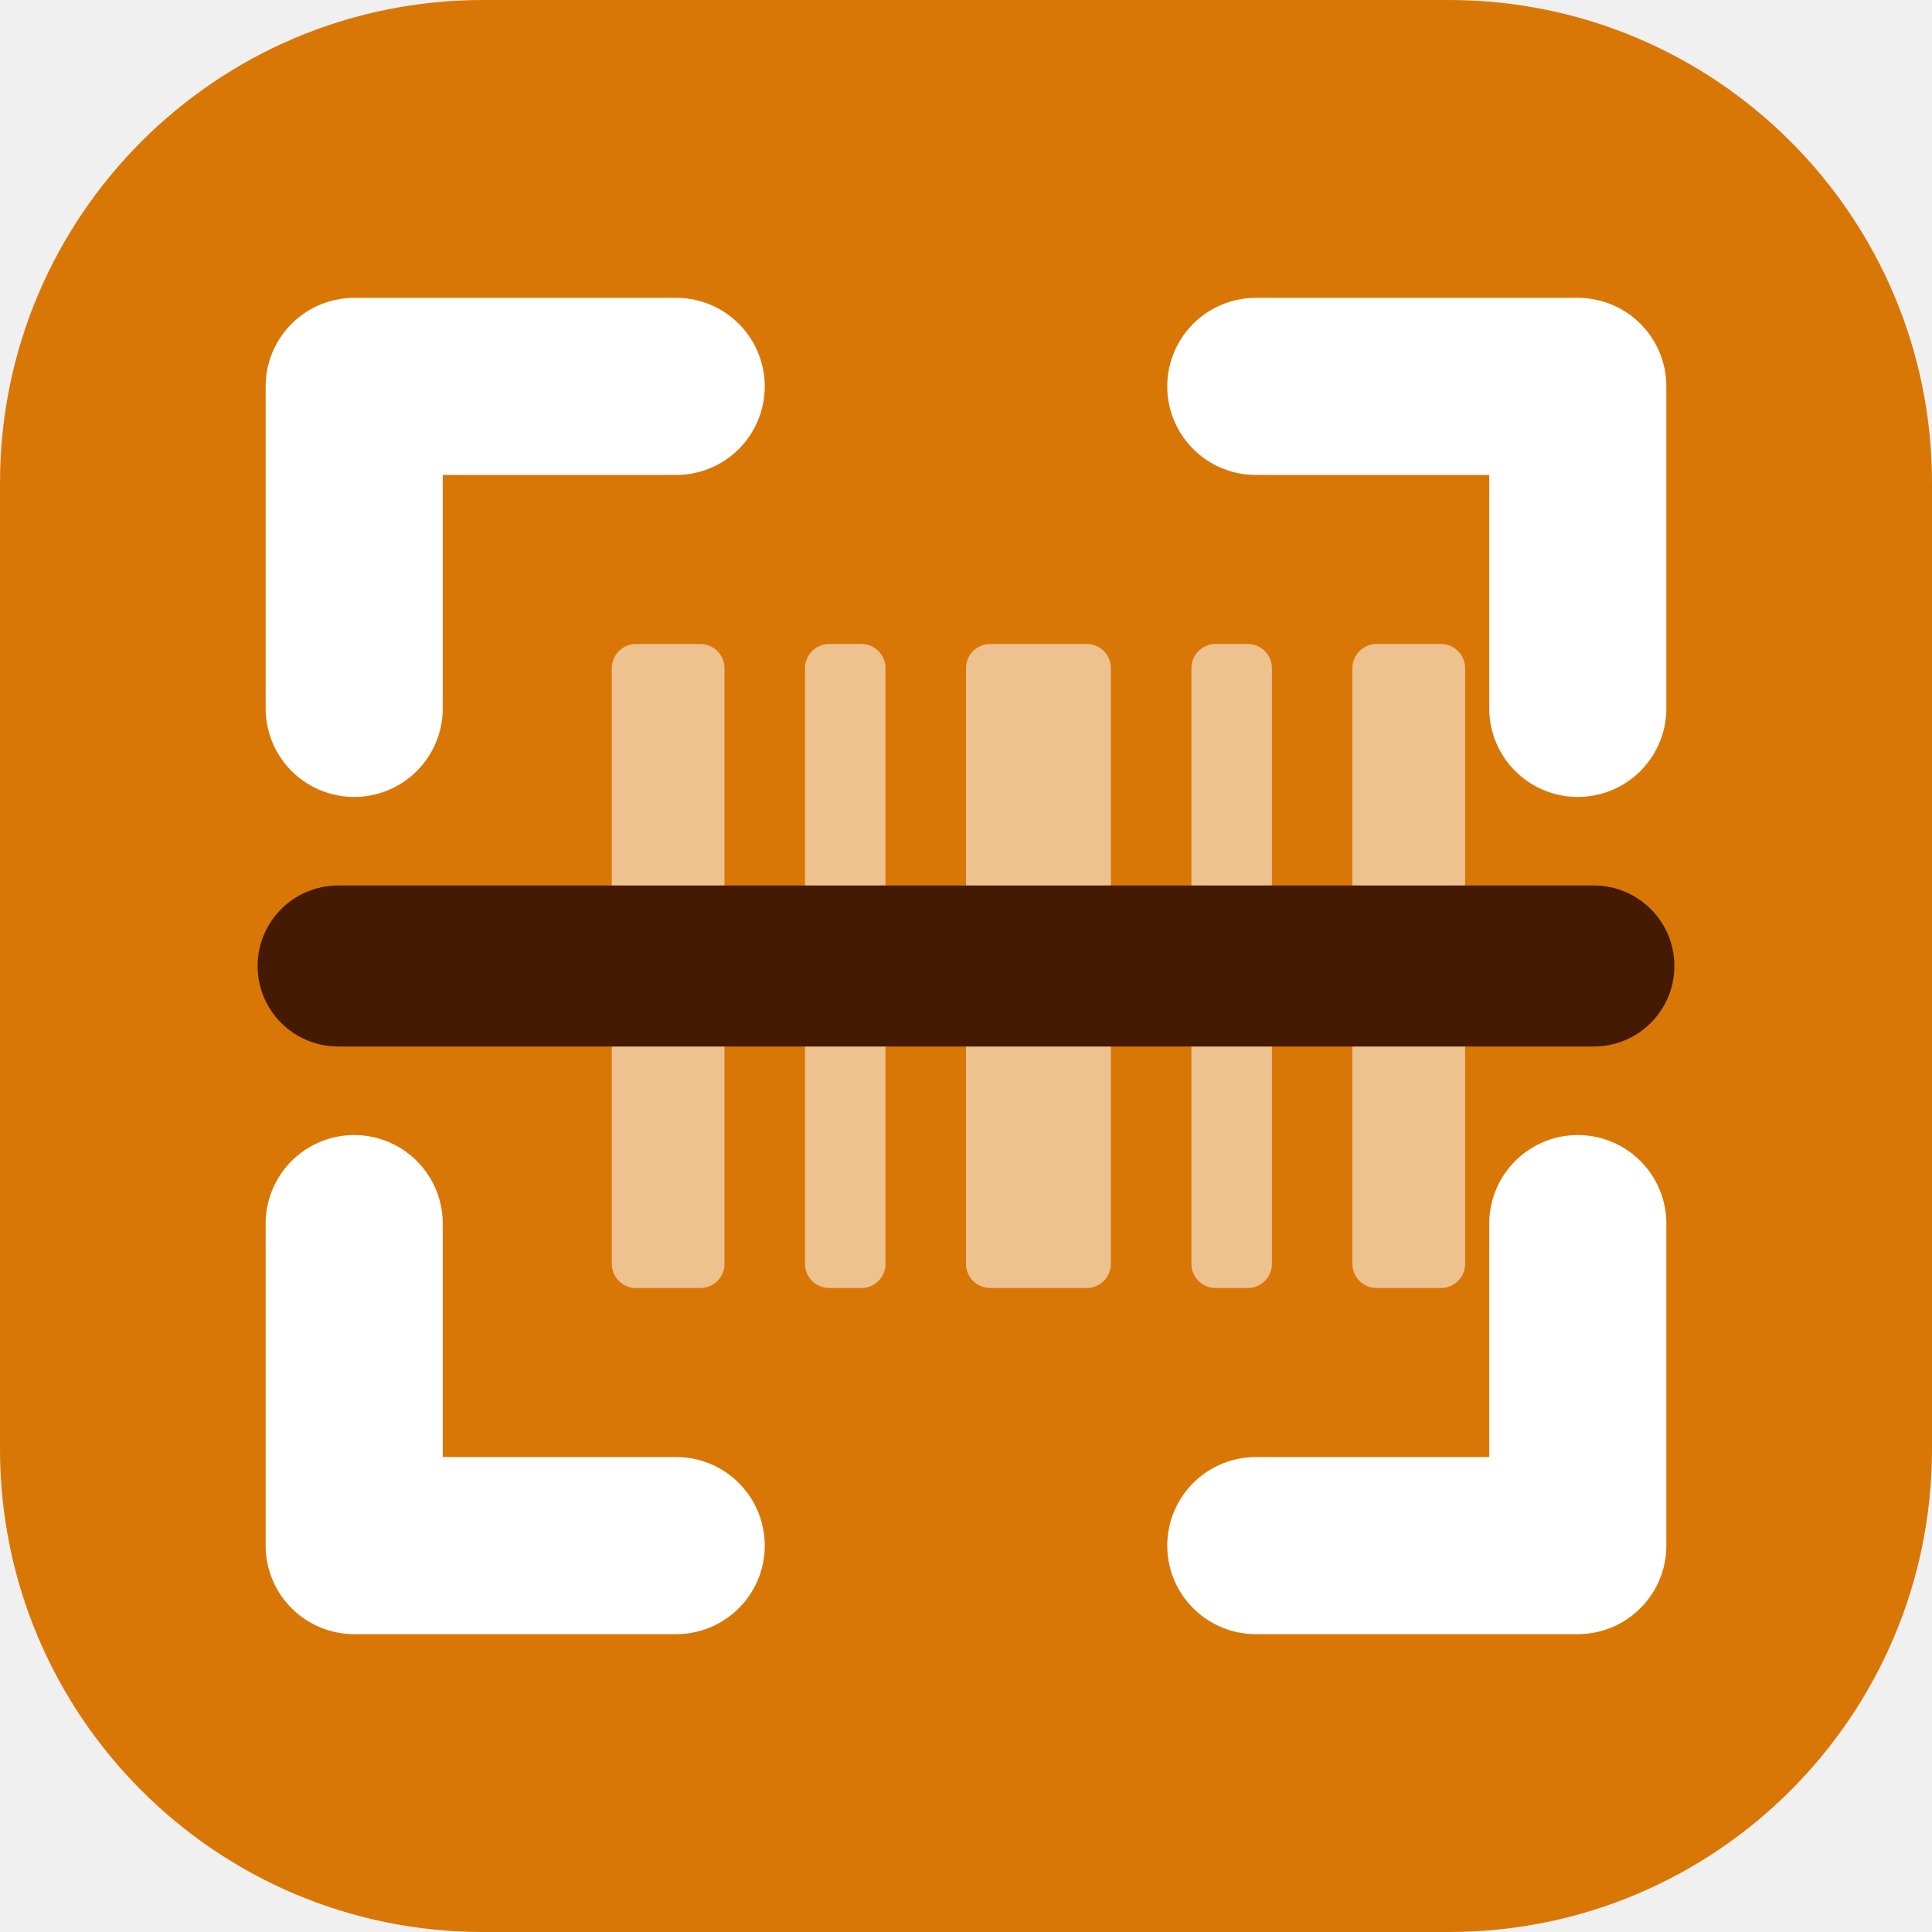
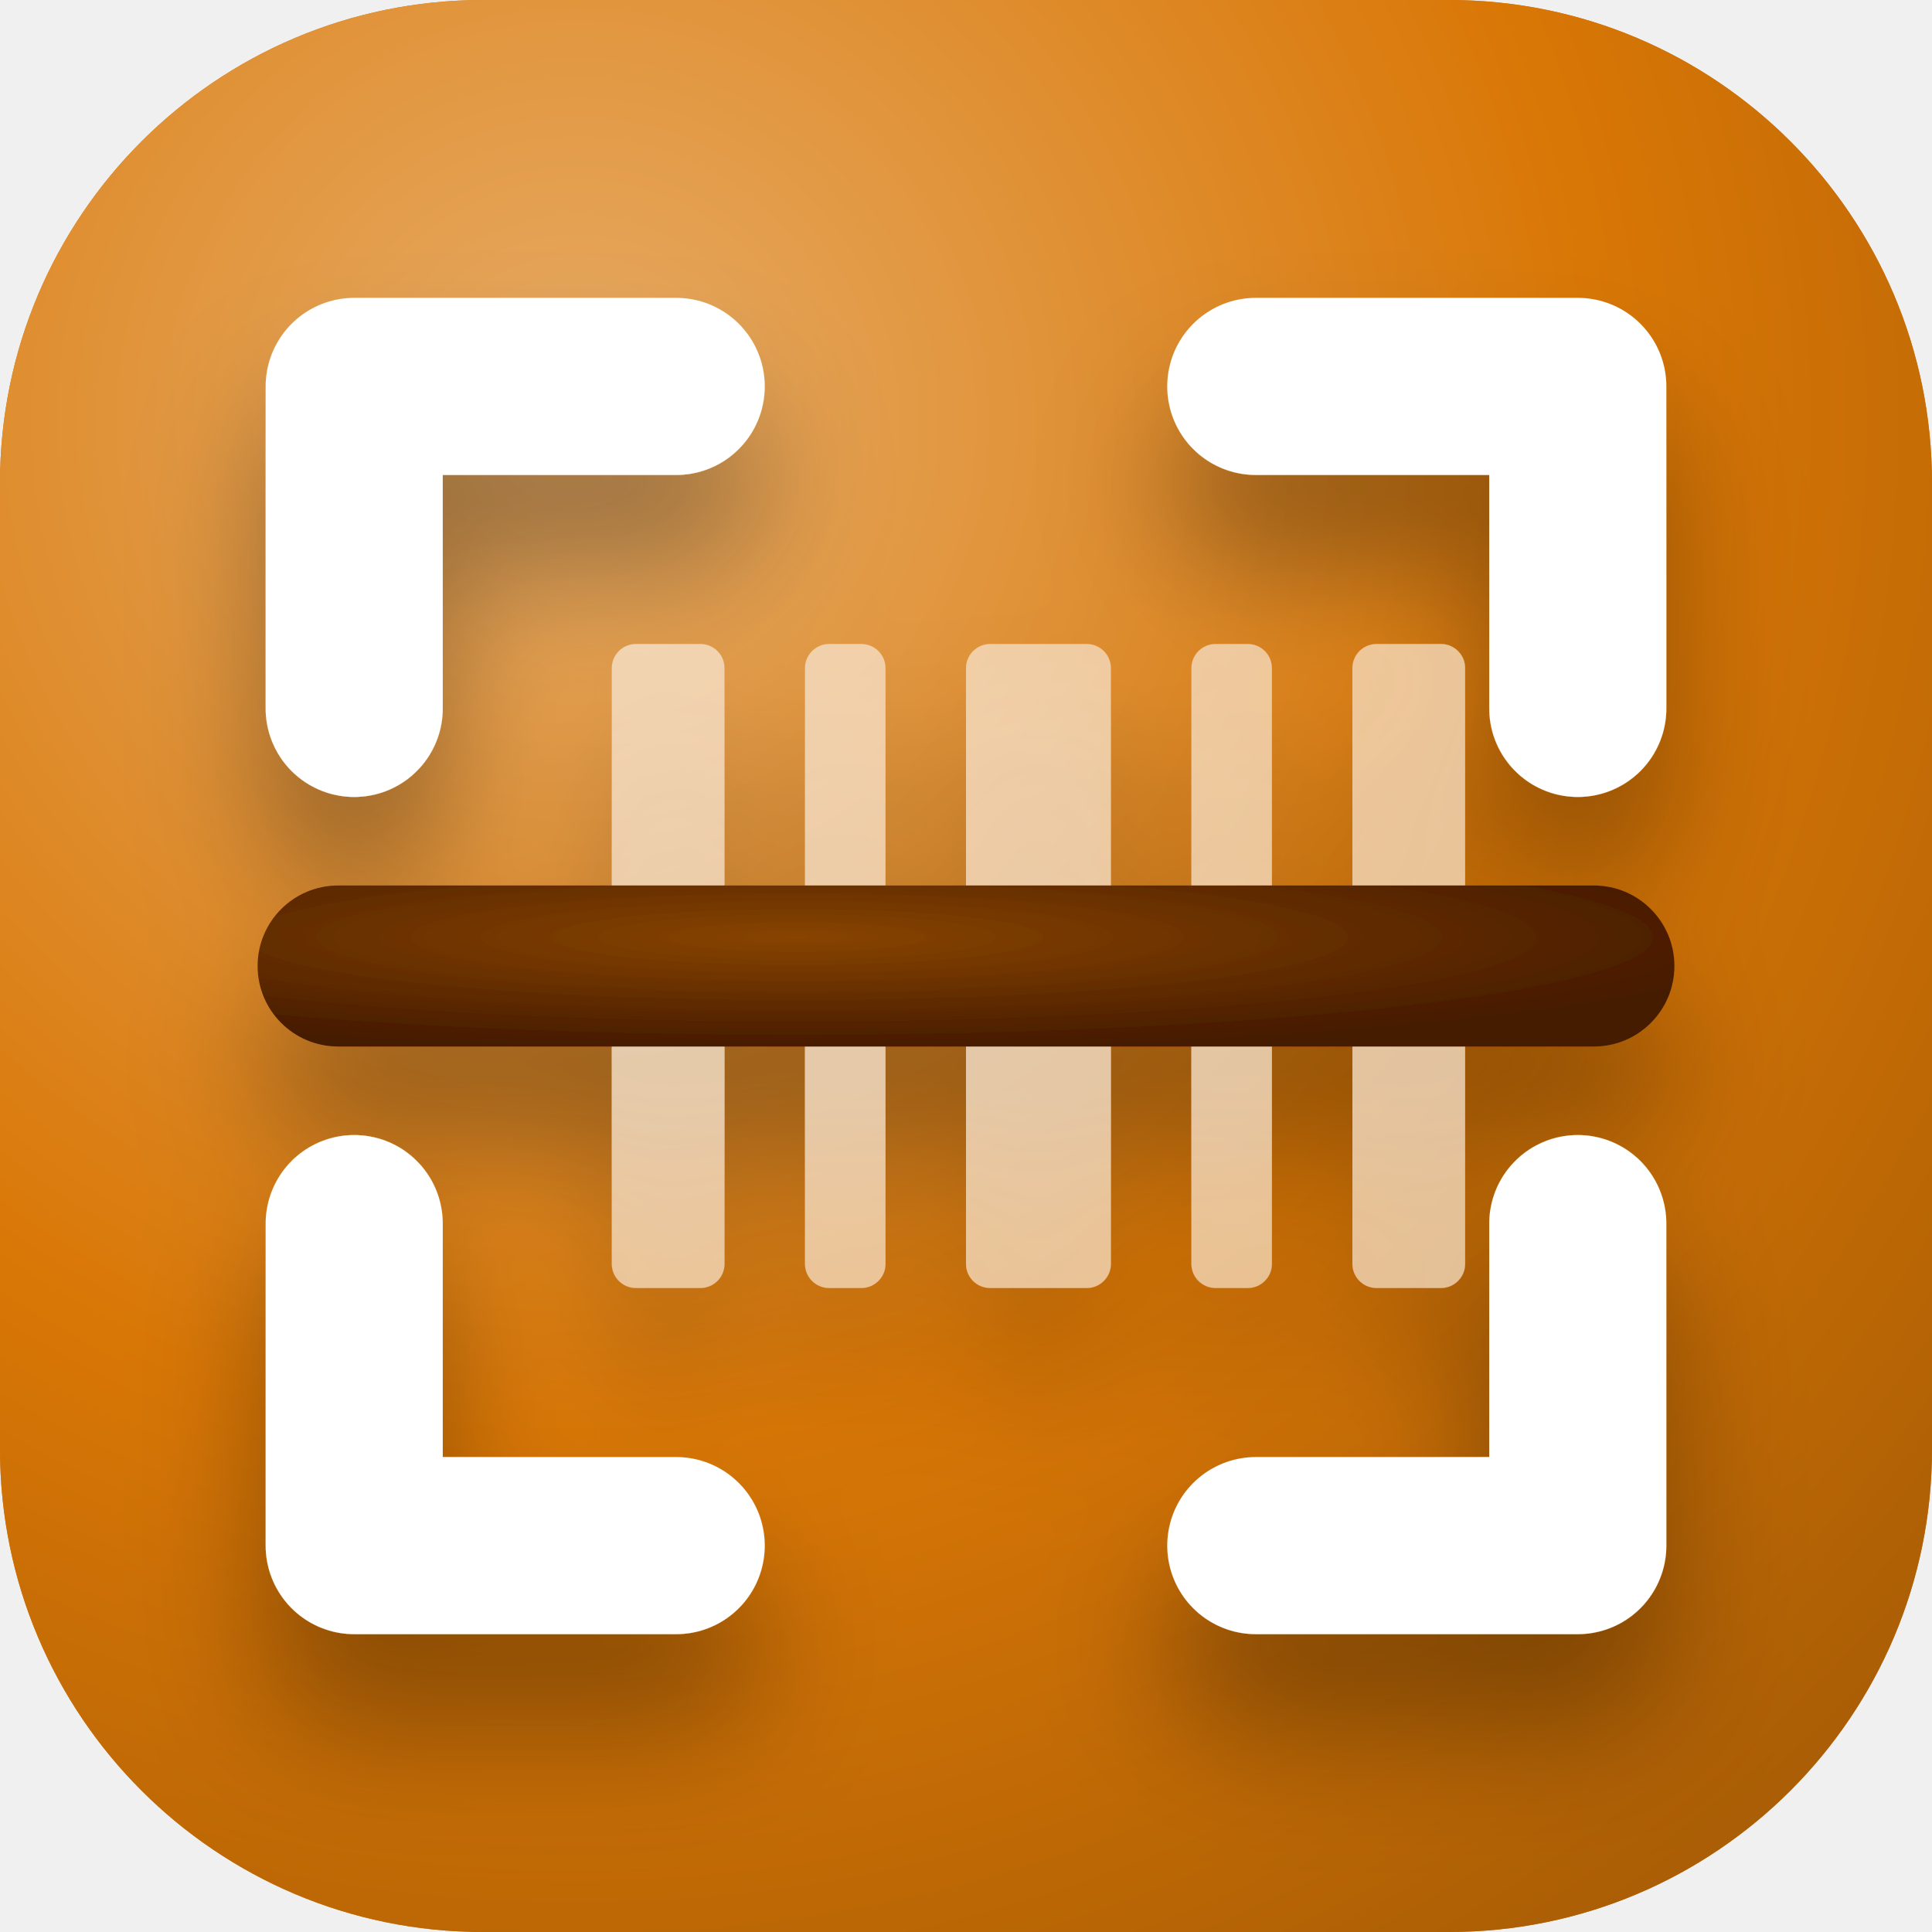
<svg xmlns="http://www.w3.org/2000/svg" viewBox="0 0 120 120">
+   <defs>
+     <radialGradient id="ventalibraF" cx="30%" cy="22%" r="95%">
+       <stop offset="0" stop-color="#e7ab65" />
+       <stop offset=".55" stop-color="#d97706" />
+       <stop offset="1" stop-color="#a95d05" />
+     </radialGradient>
+     <linearGradient id="ventalibraB" x1="0" y1="0" x2=".25" y2="1">
+       <stop offset="0" stop-color="#ffffff" />
+       <stop offset=".7" stop-color="#fff9e2" />
+       <stop offset="1" stop-color="#fef0b9" />
+     </linearGradient>
+     <radialGradient id="ventalibraO" cx="38%" cy="32%" r="70%">
+       <stop offset="0" stop-color="#884404" />
+       <stop offset="1" stop-color="#451a03" />
+     </radialGradient>
+     <radialGradient id="ventalibraA" cx="35%" cy="30%" r="75%">
+       <stop offset="0" stop-color="#fde68a" />
+       <stop offset=".6" stop-color="#fbbf24" />
+       <stop offset="1" stop-color="#f59e0b" />
+     </radialGradient>
+     <filter id="ventalibraS" x="-30%" y="-30%" width="160%" height="170%">
+       <feGaussianBlur in="SourceAlpha" stdDeviation="4" />
+       <feOffset dy="6" />
+       <feComponentTransfer>
+         <feFuncA type="linear" slope="0.32" />
+       </feComponentTransfer>
+       <feMerge>
+         <feMergeNode />
+         <feMergeNode in="SourceGraphic" />
+       </feMerge>
+     </filter>
+     <filter id="ventalibras" x="-40%" y="-40%" width="180%" height="190%">
+       <feGaussianBlur in="SourceAlpha" stdDeviation="2.6" />
+       <feOffset dy="3.5" />
+       <feComponentTransfer>
+         <feFuncA type="linear" slope="0.38" />
+       </feComponentTransfer>
+       <feMerge>
+         <feMergeNode />
+         <feMergeNode in="SourceGraphic" />
+       </feMerge>
+     </filter>
+   </defs>
  <rect width="120" height="120" rx="30" fill="#d97706" />
-   <path d="M22 44V24h20M98 44V24H78M22 76v20h20M98 76v20H78" fill="none" stroke="#ffffff" stroke-width="11" stroke-linecap="round" stroke-linejoin="round" />
-   <rect x="38" y="40" width="7" height="40" rx="1.5" fill="#ffffff" opacity=".55" />
-   <rect x="50" y="40" width="5" height="40" rx="1.5" fill="#ffffff" opacity=".55" />
-   <rect x="60" y="40" width="9" height="40" rx="1.5" fill="#ffffff" opacity=".55" />
-   <rect x="74" y="40" width="5" height="40" rx="1.5" fill="#ffffff" opacity=".55" />
-   <rect x="84" y="40" width="7" height="40" rx="1.5" fill="#ffffff" opacity=".55" />
-   <rect x="16" y="55" width="88" height="10" rx="5" fill="#451a03" />
+   <rect width="120" height="120" rx="30" fill="url(#ventalibraF)" />
+   <g filter="url(#ventalibraS)">
+     <path d="M22 44V24h20M98 44V24H78M22 76v20h20M98 76v20H78" fill="none" stroke="#ffffff" stroke-width="11" stroke-linecap="round" stroke-linejoin="round" />
+     <rect x="38" y="40" width="7" height="40" rx="1.5" fill="#ffffff" opacity=".55" />
+     <rect x="50" y="40" width="5" height="40" rx="1.5" fill="#ffffff" opacity=".55" />
+     <rect x="60" y="40" width="9" height="40" rx="1.5" fill="#ffffff" opacity=".55" />
+     <rect x="74" y="40" width="5" height="40" rx="1.5" fill="#ffffff" opacity=".55" />
+     <rect x="84" y="40" width="7" height="40" rx="1.5" fill="#ffffff" opacity=".55" />
+     <rect x="16" y="55" width="88" height="10" rx="5" fill="url(#ventalibraO)" />
+   </g>
</svg>
